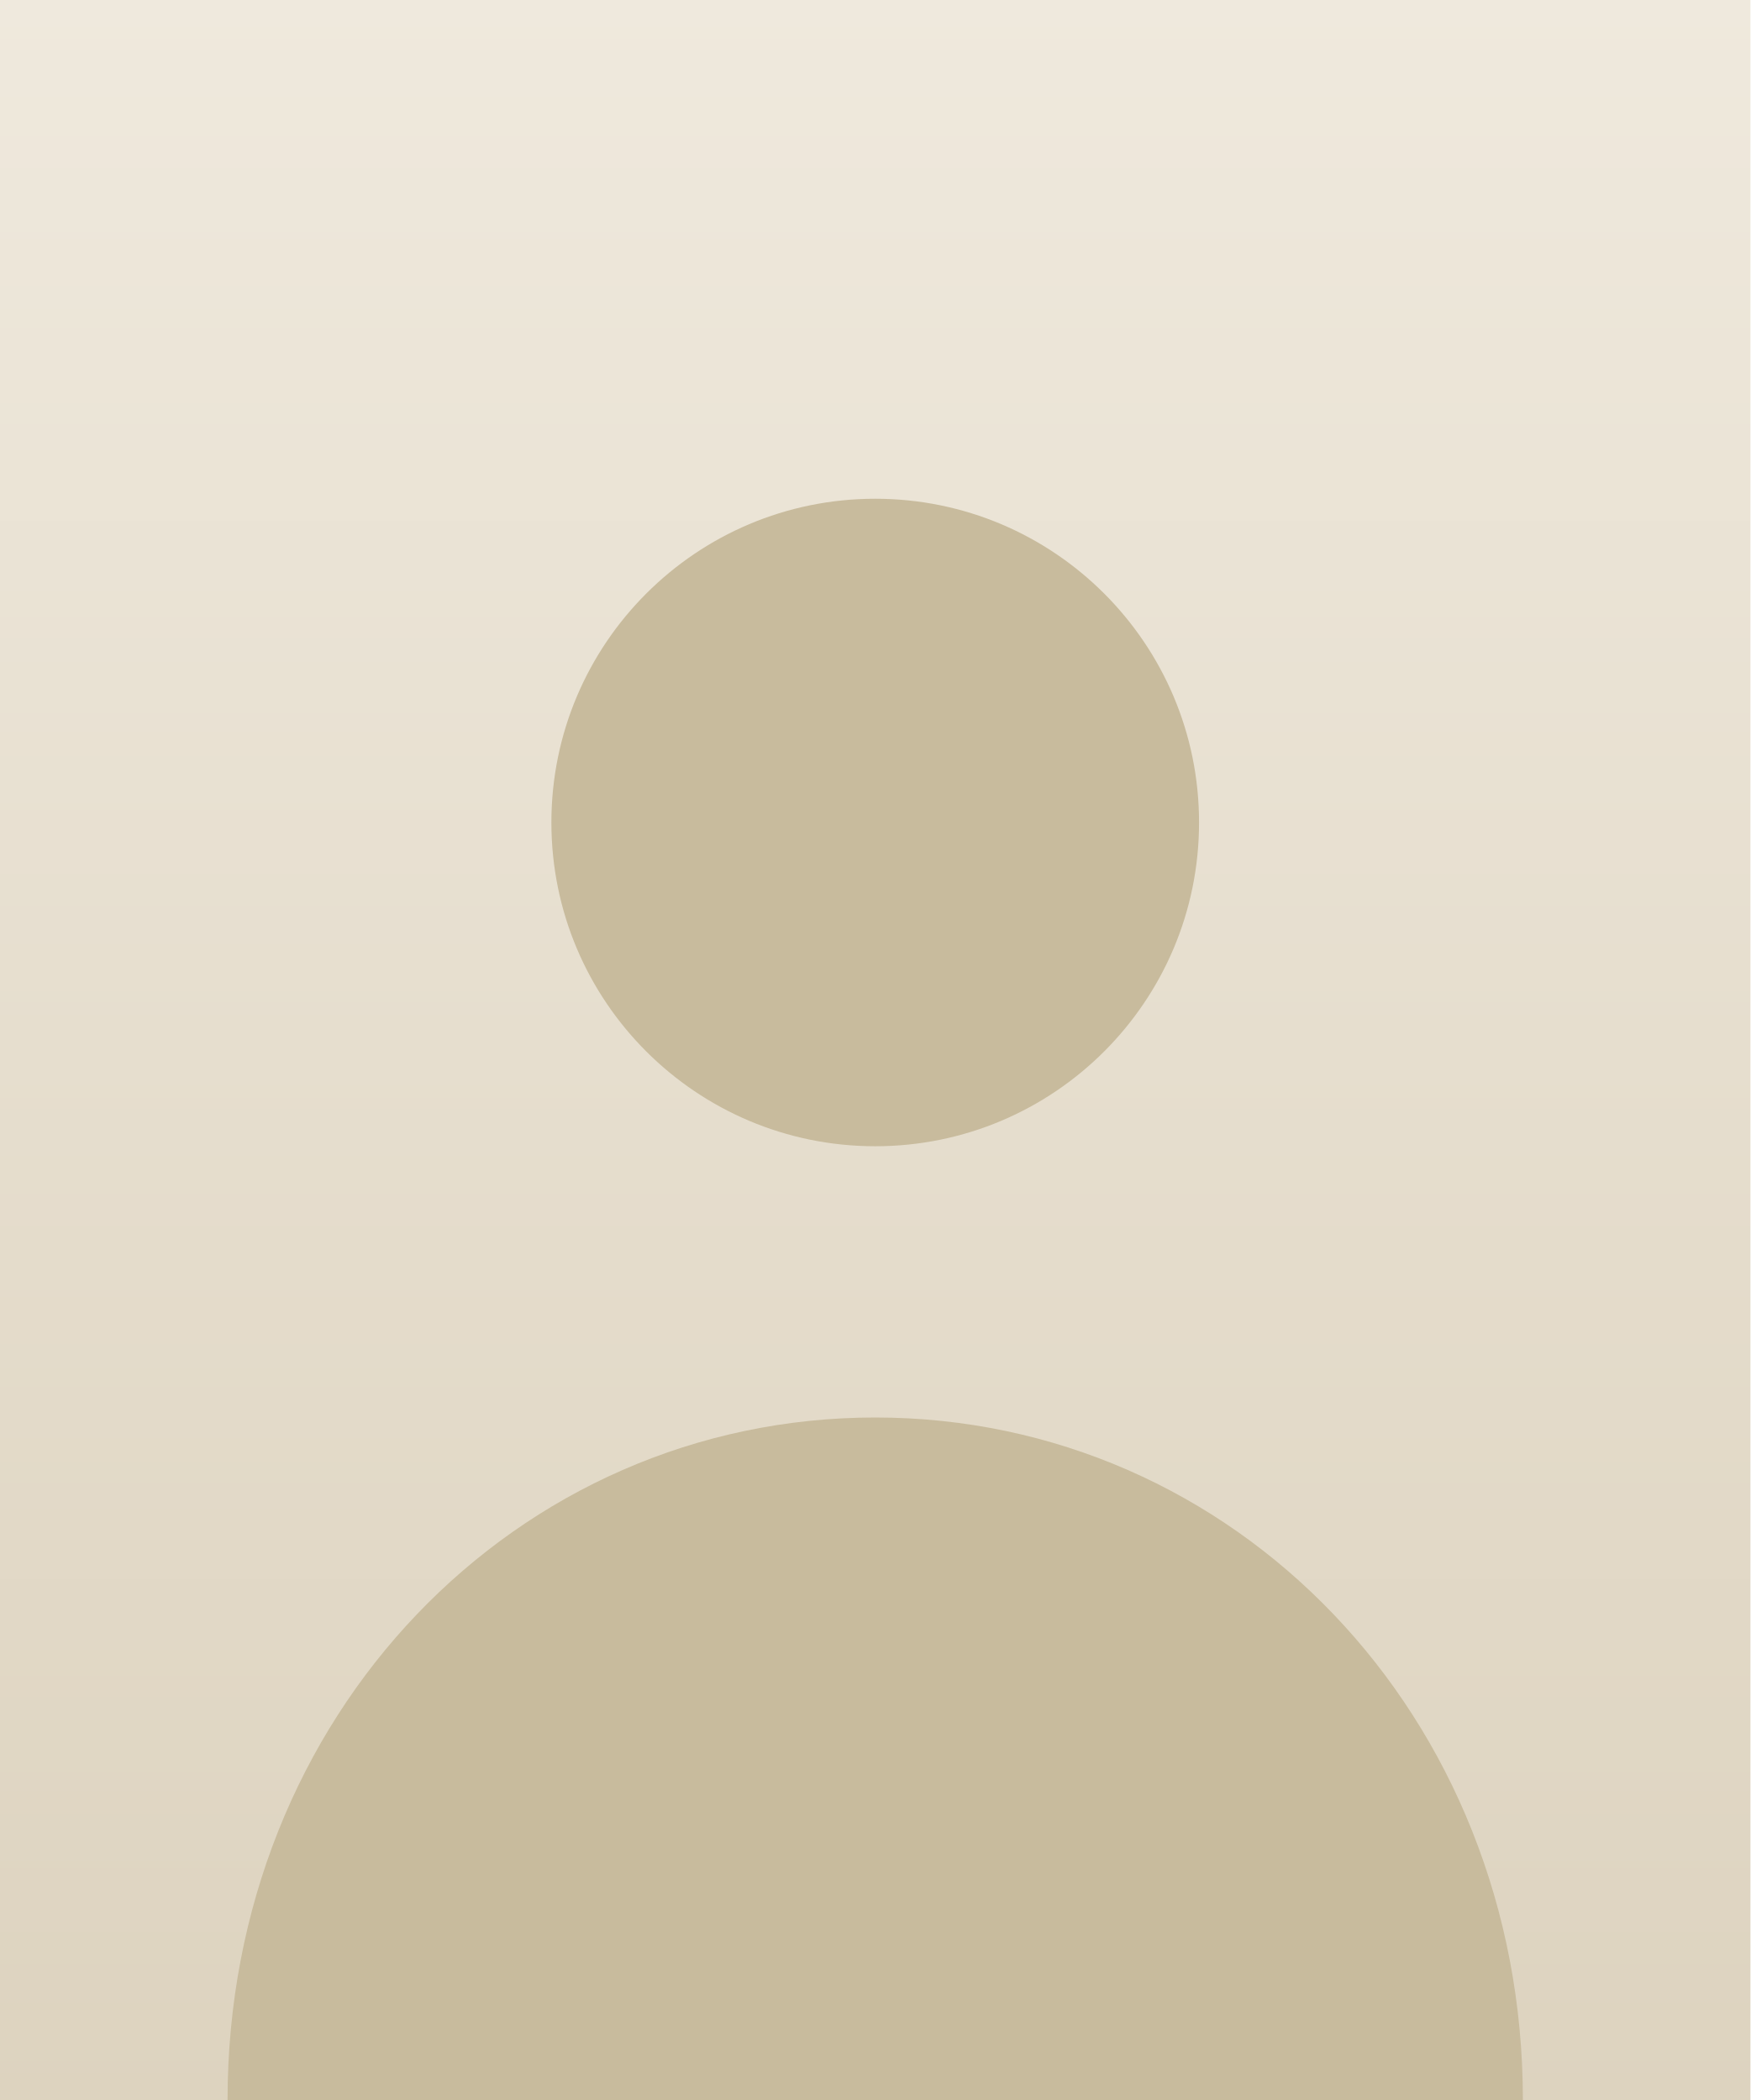
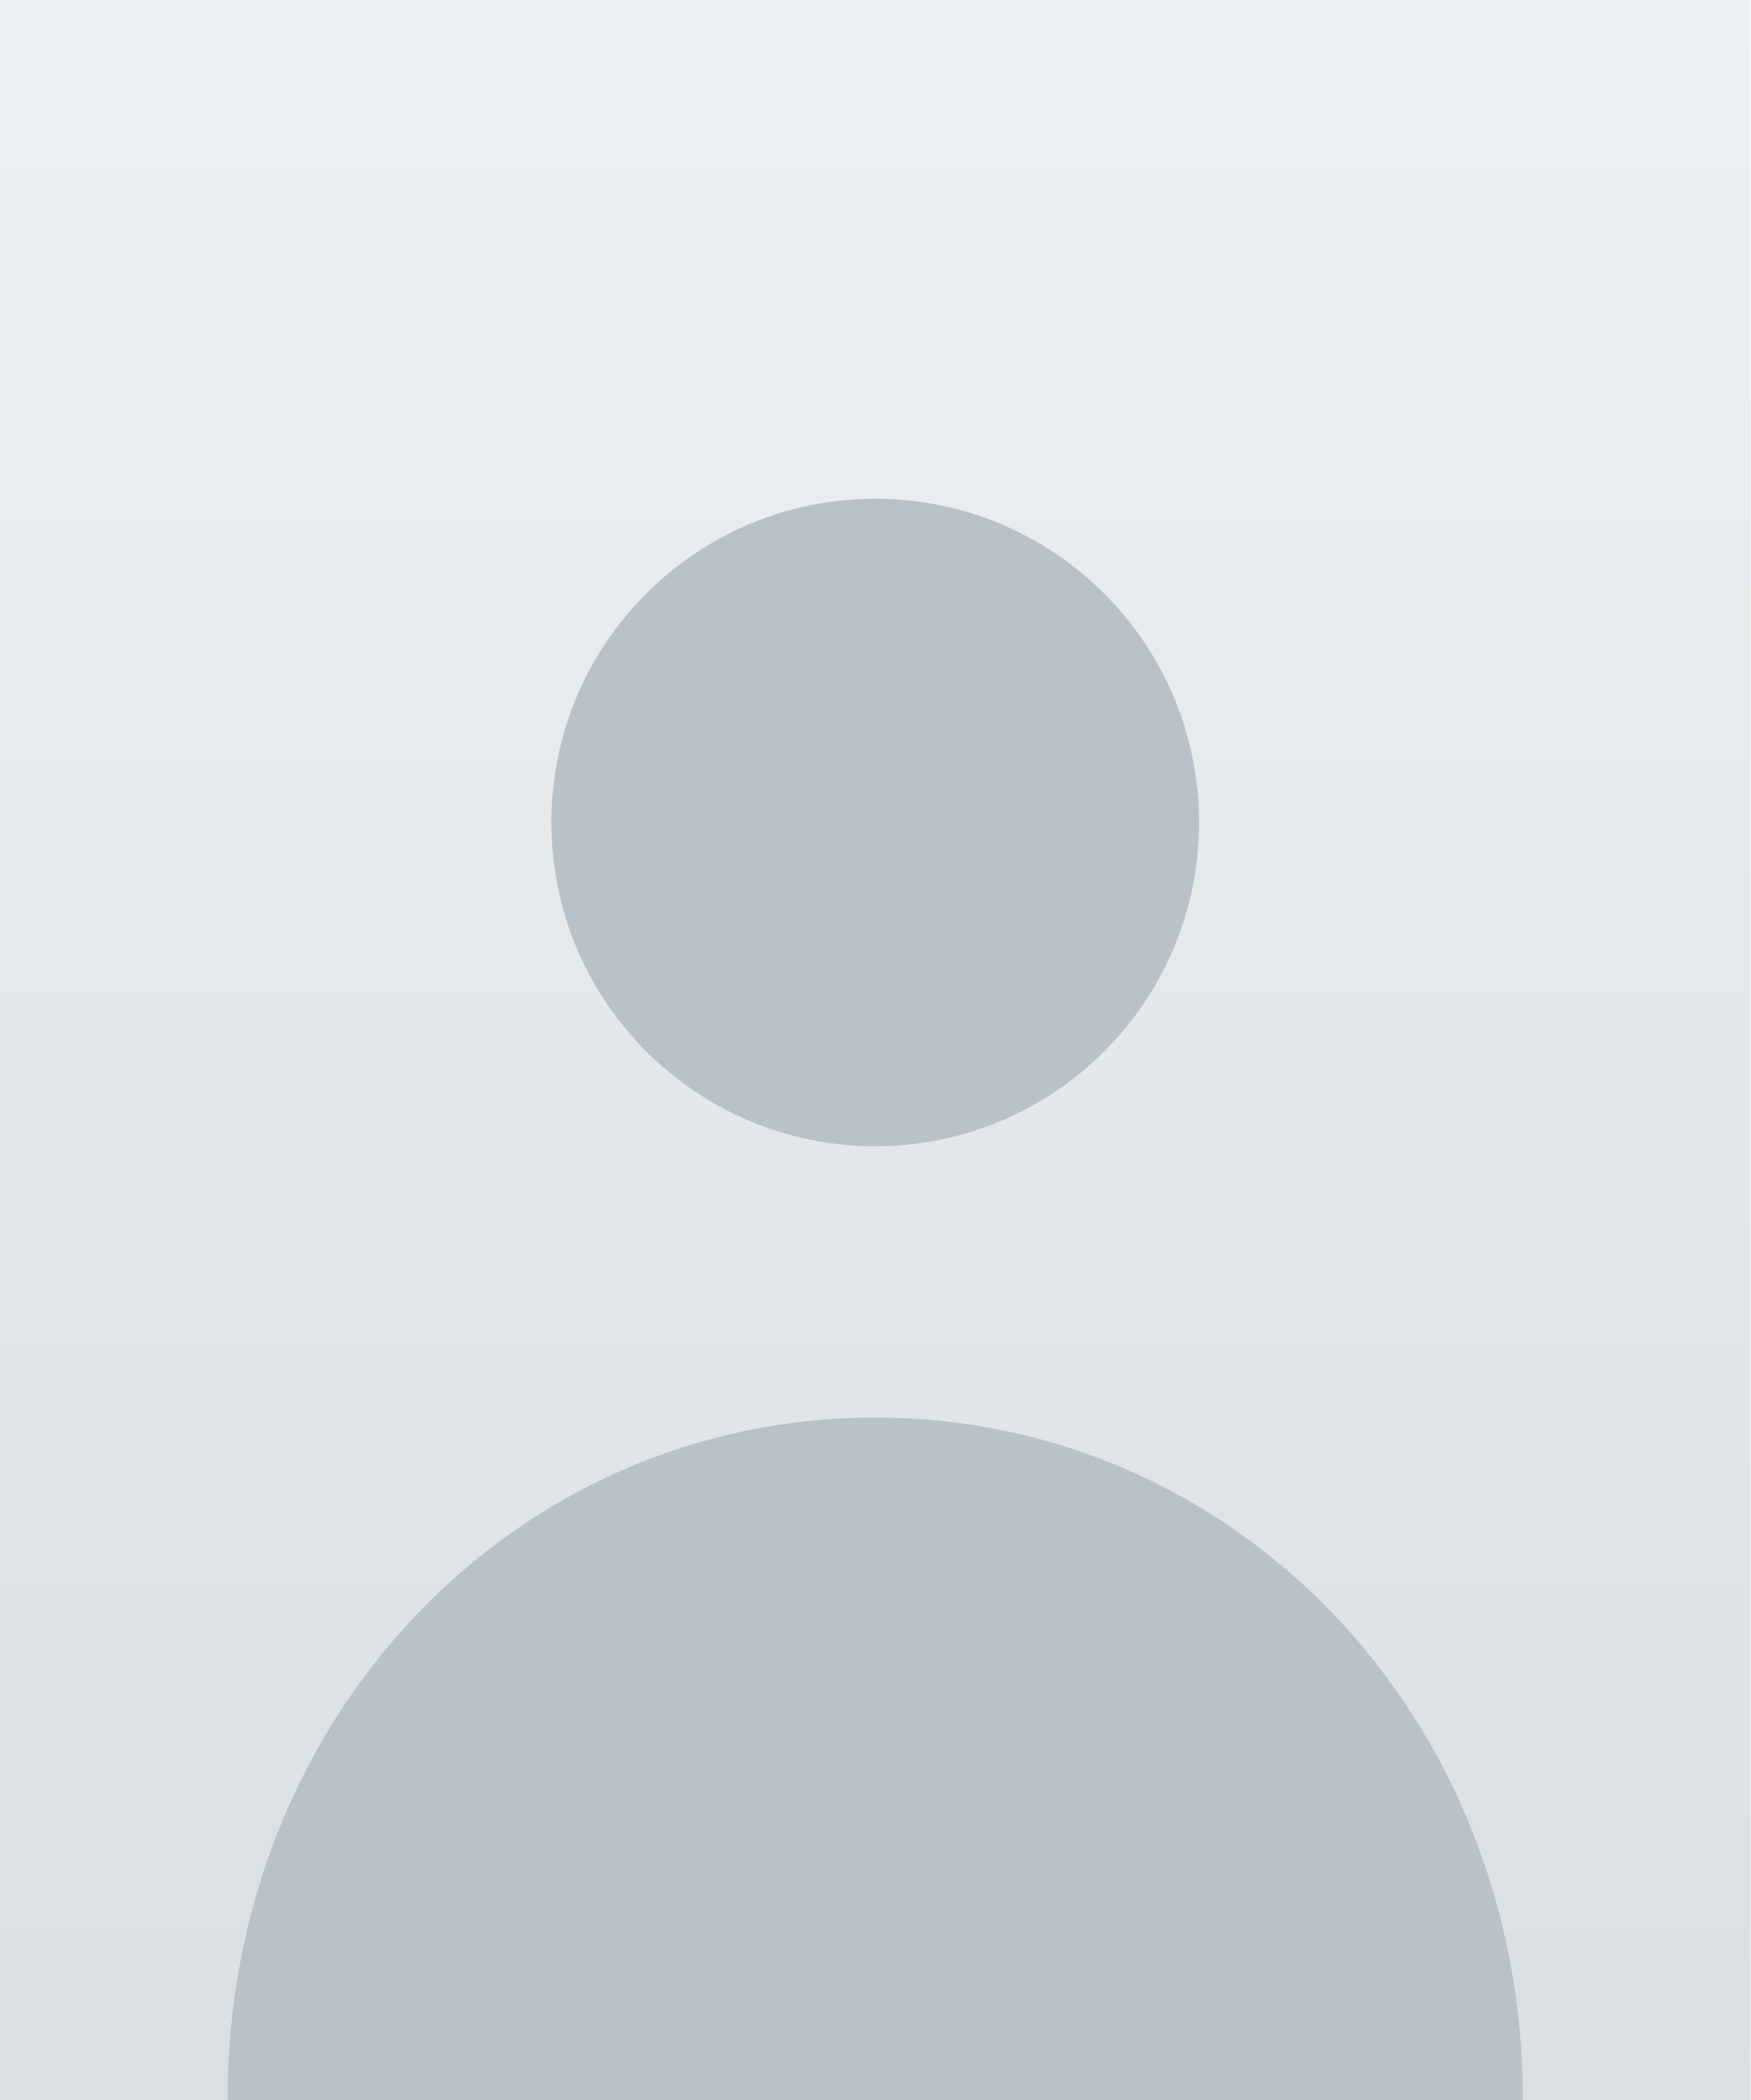
<svg xmlns="http://www.w3.org/2000/svg" viewBox="0 0 400 480">
  <defs>
    <linearGradient id="bg" x1="0" y1="0" x2="0" y2="1">
-       <stop offset="0" stop-color="#efe9dd" />
-       <stop offset="1" stop-color="#ddd3bf" />
+       <stop offset="0" stop-color="#eef1f3" />
+       <stop offset="1" stop-color="#d9dfe3" />
    </linearGradient>
  </defs>
  <rect width="400" height="480" fill="url(#bg)" />
-   <circle cx="200" cy="188" r="74" fill="#c8bb9d" />
-   <path d="M52 480C52 392 118 324 200 324s148 68 148 156Z" fill="#c8bb9d" />
+   <circle cx="200" cy="188" r="74" fill="#b9c2c8" />
+   <path d="M52 480C52 392 118 324 200 324s148 68 148 156Z" fill="#b9c2c8" />
</svg>
